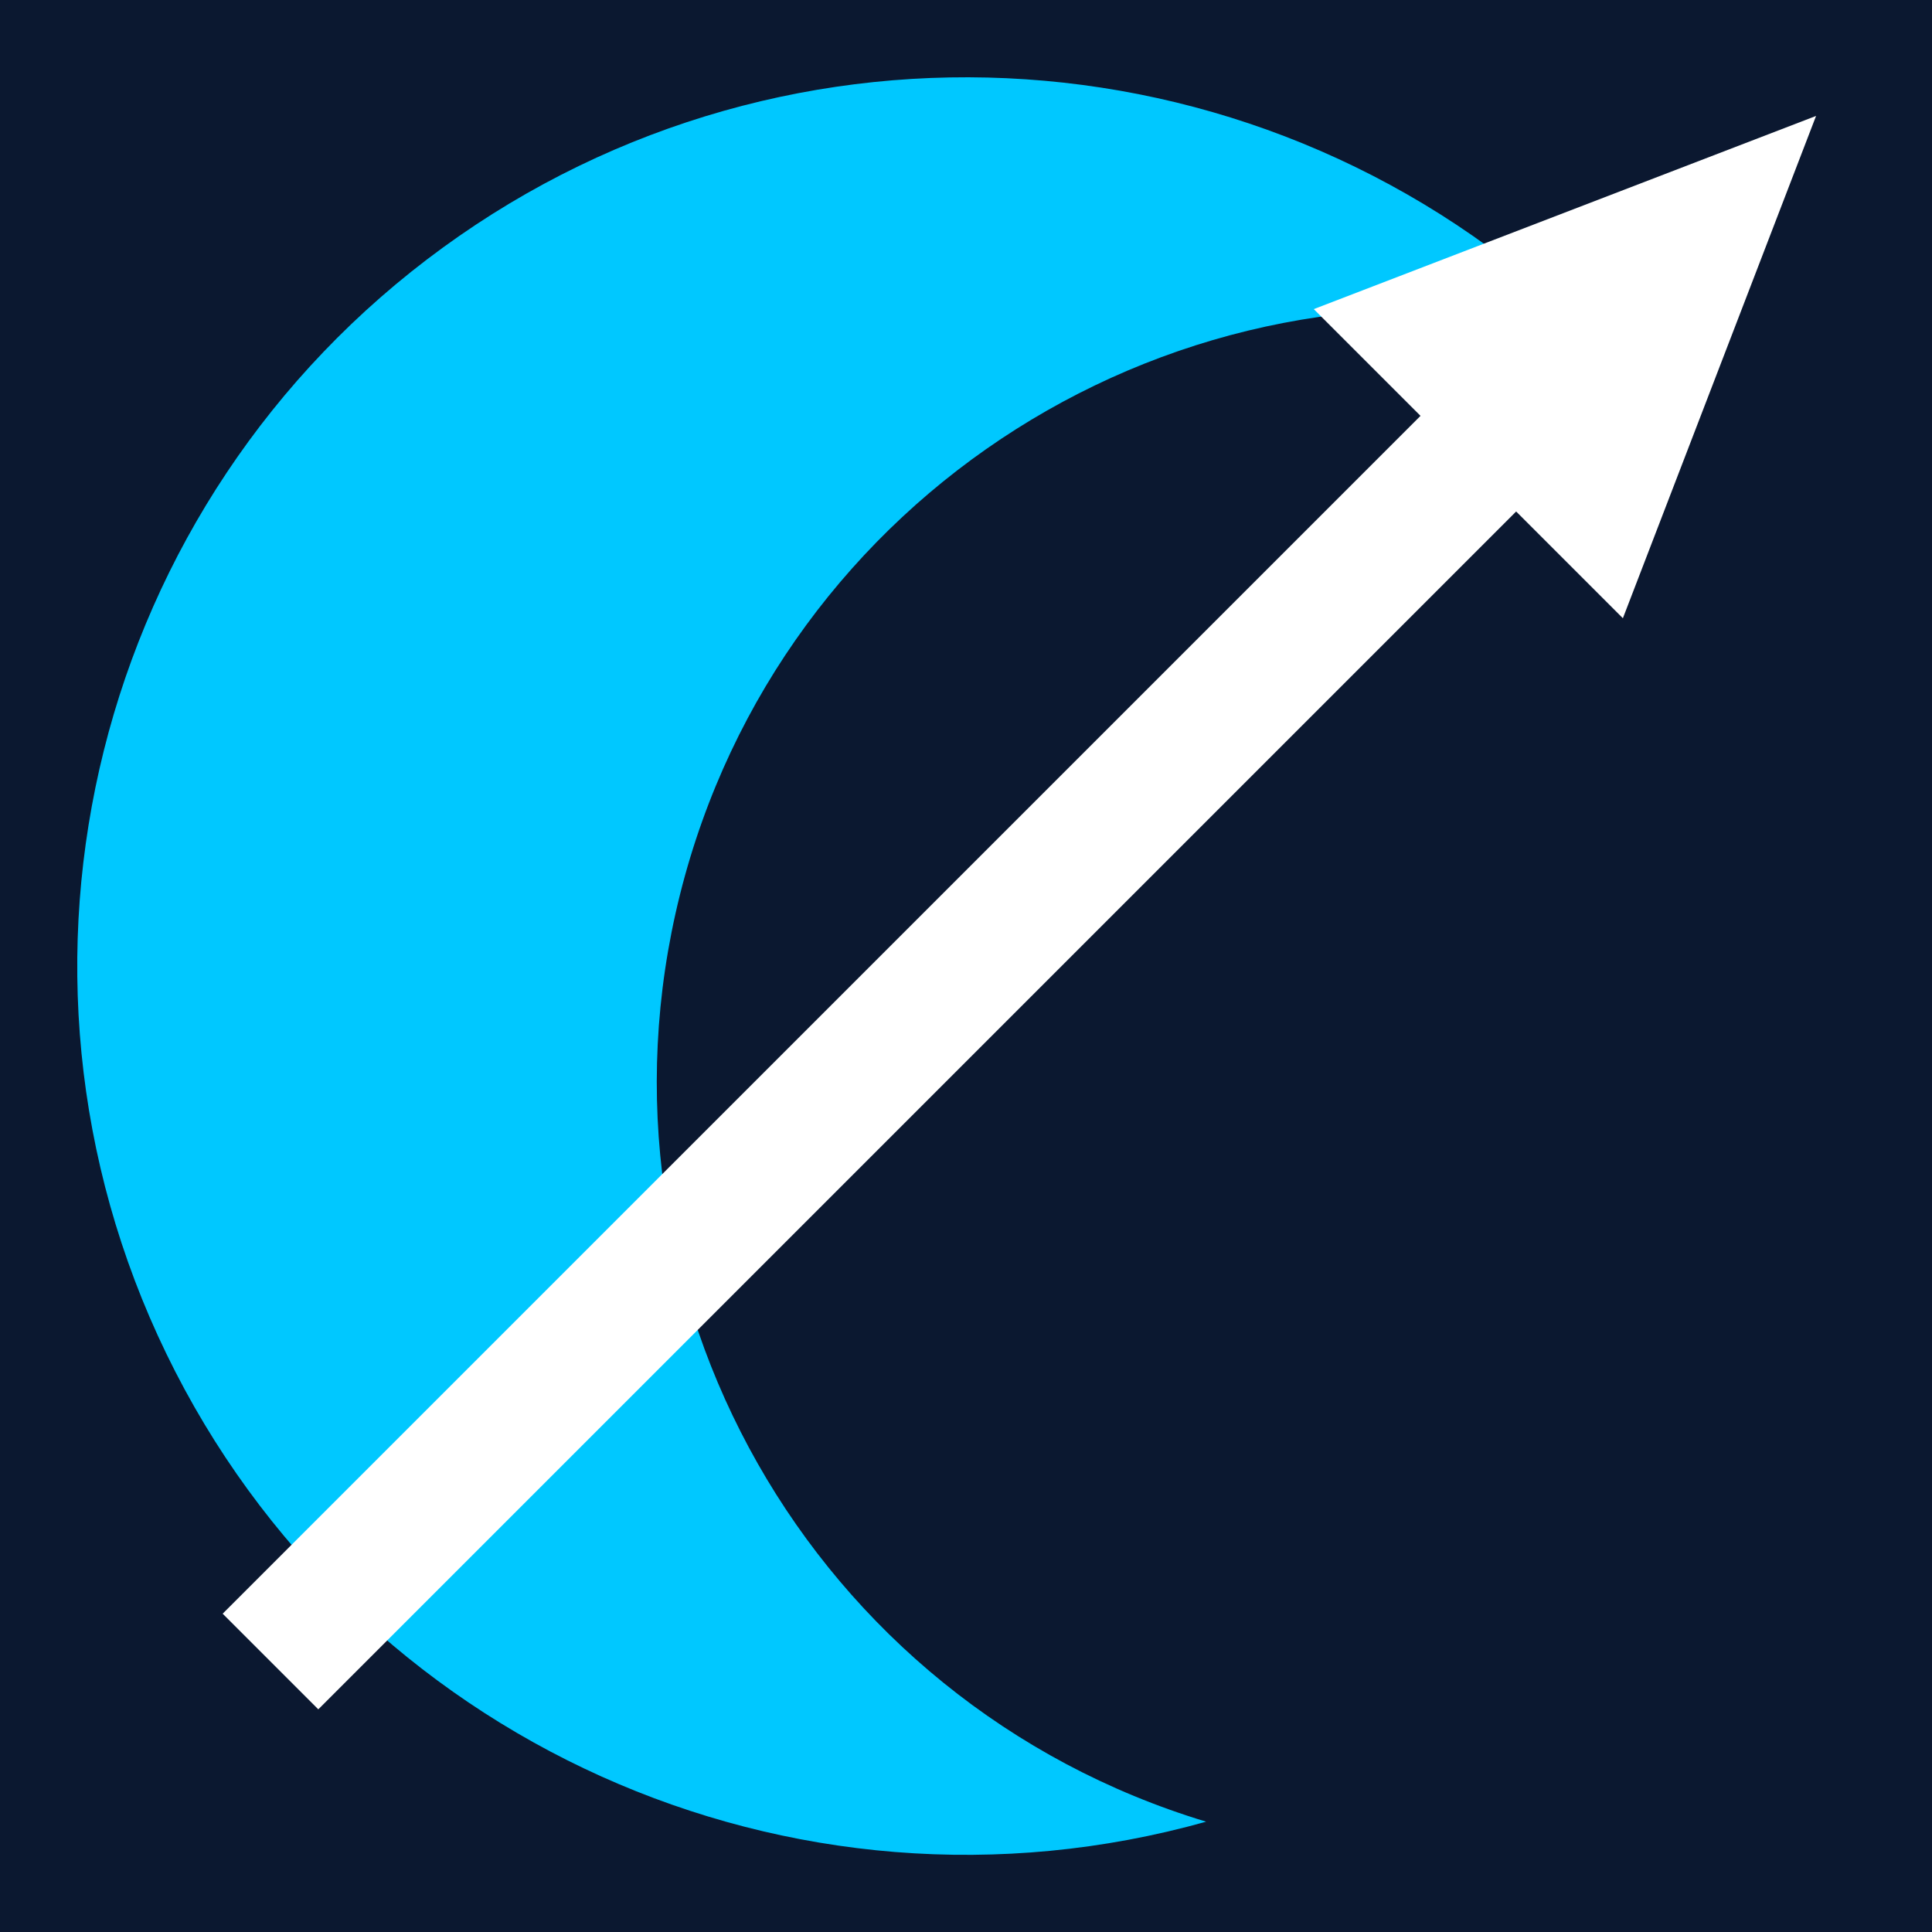
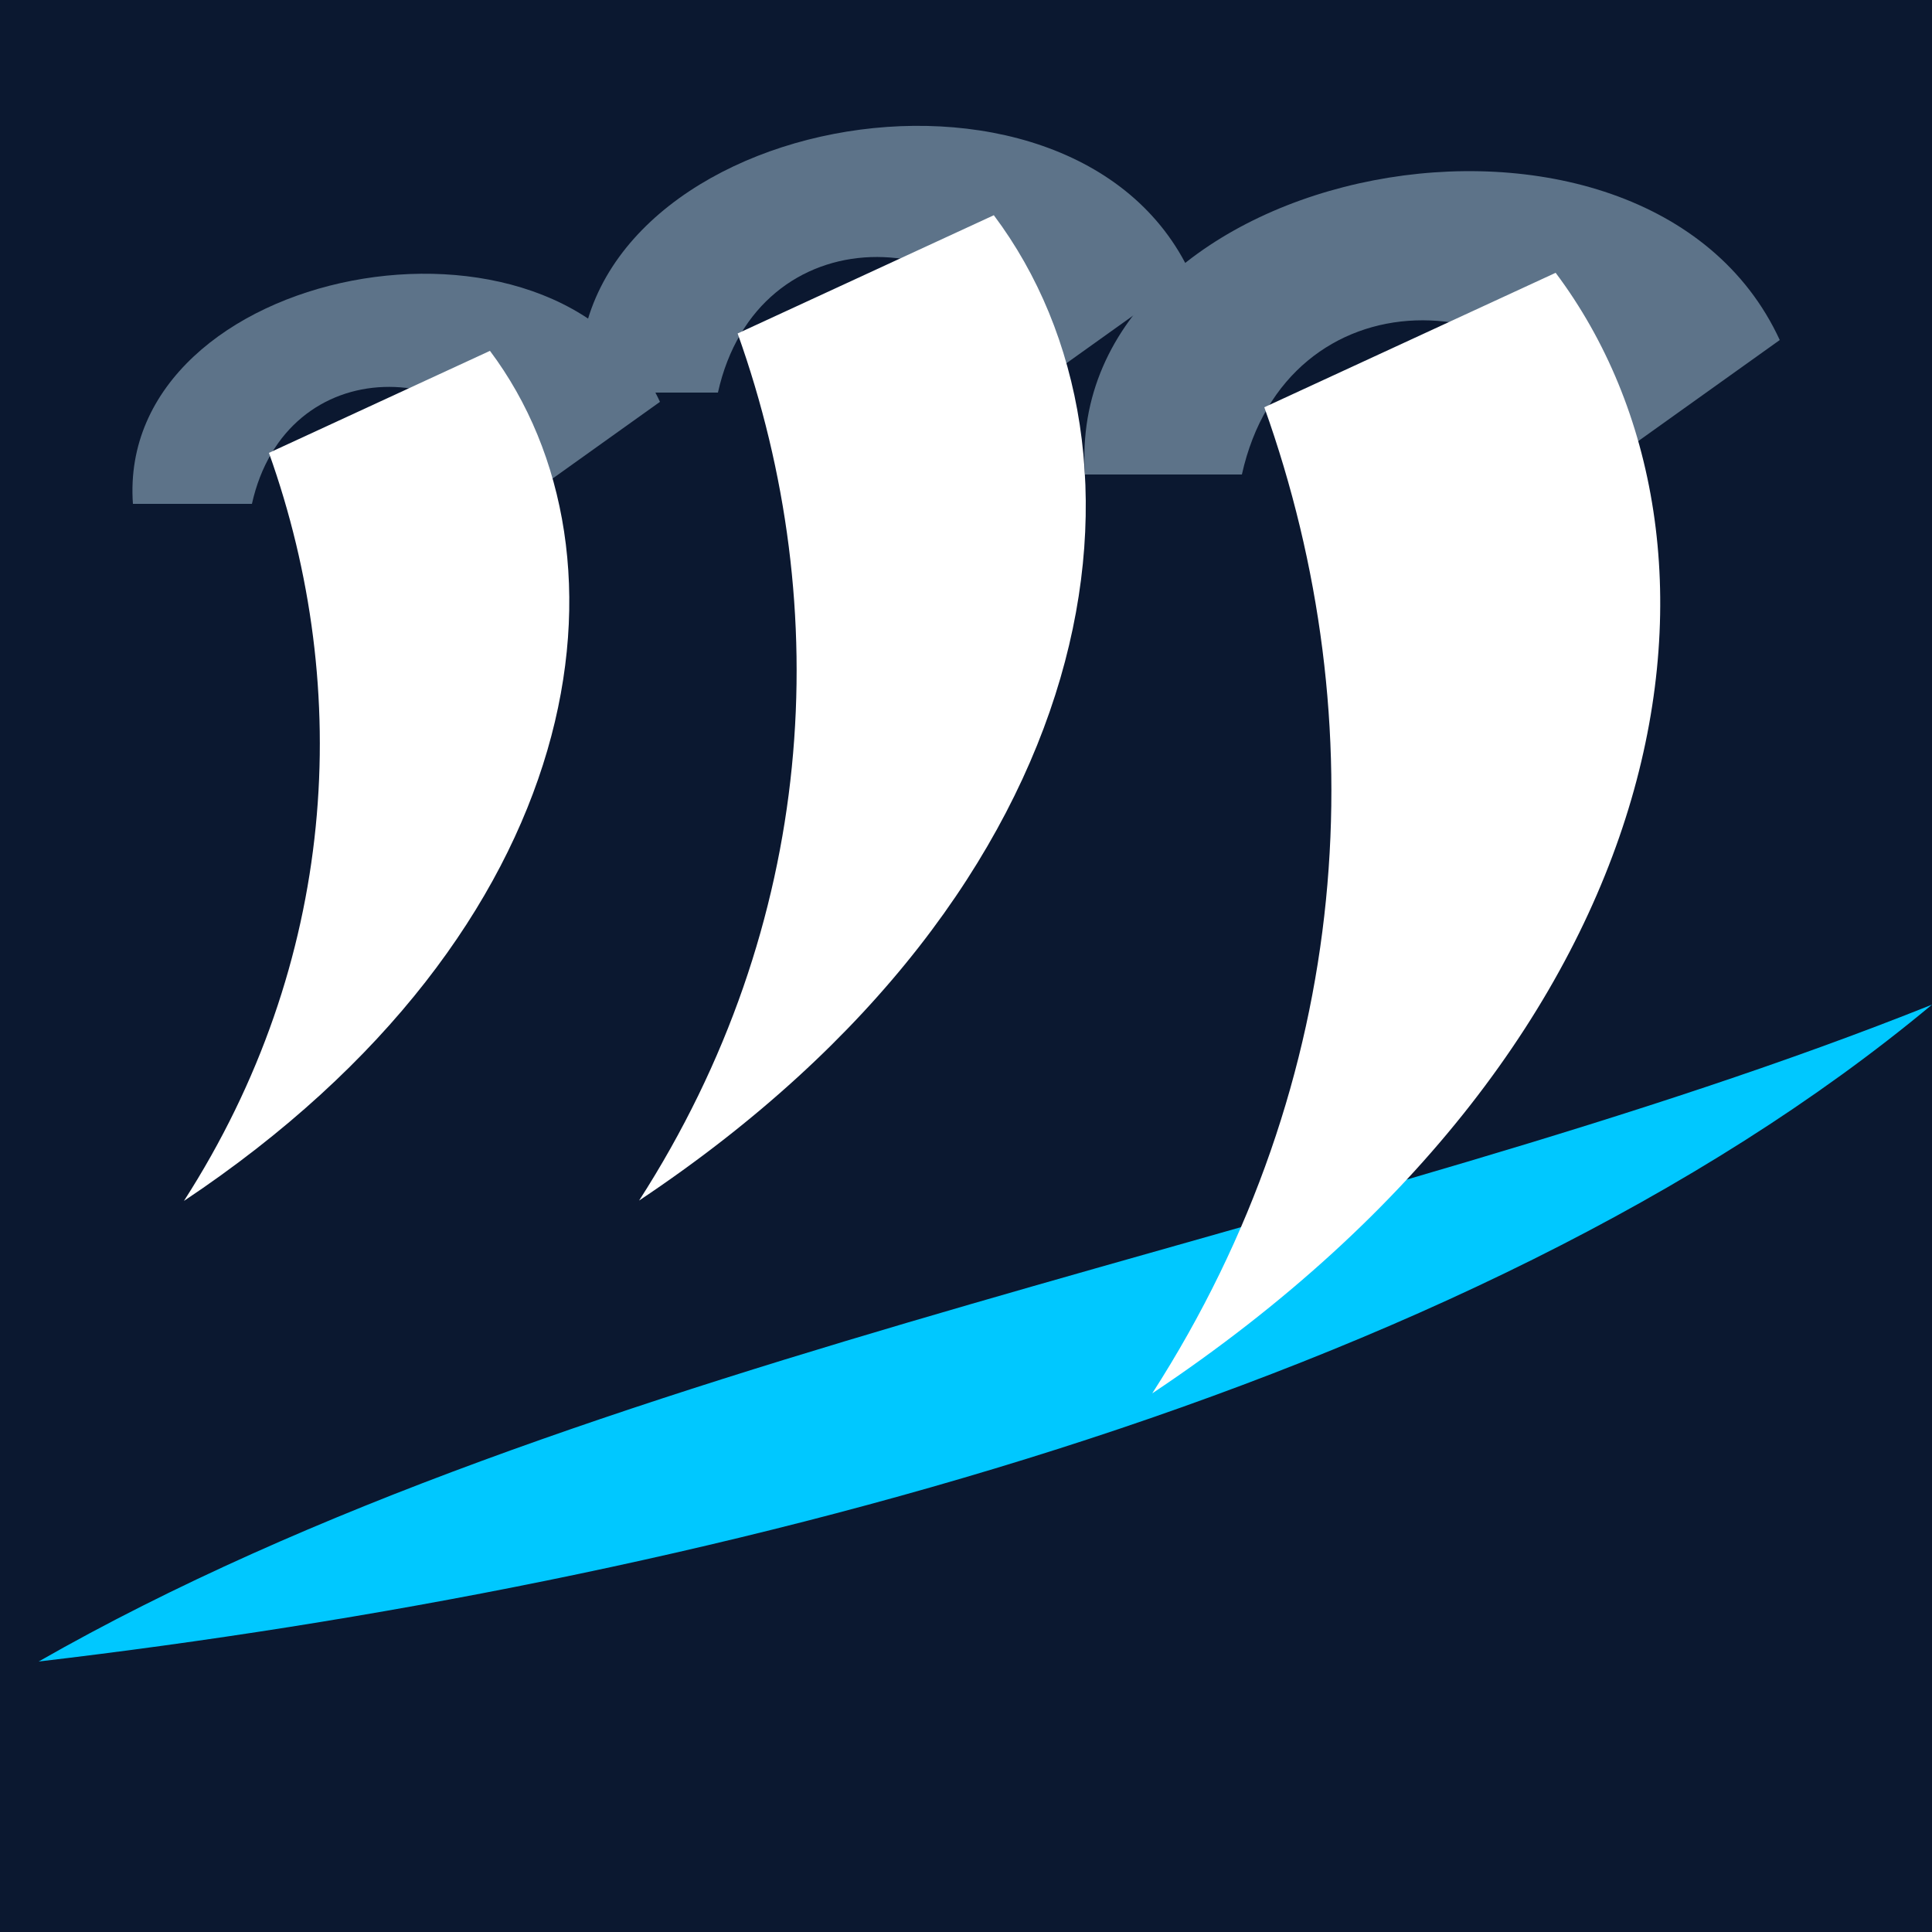
<svg xmlns="http://www.w3.org/2000/svg" viewBox="0 0 100 100" width="100" height="100">
  <rect width="100" height="100" fill="#0b1830" />
-   <path d="M81.81 16.77 A46 46 0 1 0 62.43 94.29 A40 40 0 0 1 81.81 16.77 Z" fill="#00c8ff" />
-   <path d="M14 86 L78 22" stroke="#ffffff" stroke-width="7" fill="none" />
-   <path d="M68 16 L94 6 L84 32 Z" fill="#ffffff" />
+   <path d="M2 86 C30 70 70 64 100 52 C76 72 36 82 2 86 Z" fill="#00c8ff" />
+   <g transform="translate(6 12) scale(0.88)">
+     <path d="M1 16 C0 2 26 -3 32 10 L25 15 C21 7 10 7 8 16 Z" fill="#5d7389" />
+     <path transform="translate(4 7)" d="M18 0 C27 12 24 34 0 50 C9 36 10 20 5 6 Z" fill="#ffffff" />
+   </g>
+   <g transform="translate(29 4) scale(1.02)">
+     <path d="M1 16 C0 2 26 -3 32 10 L25 15 C21 7 10 7 8 16 Z" fill="#5d7389" />
+     <path transform="translate(4 7)" d="M18 0 C27 12 24 34 0 50 C9 36 10 20 5 6 Z" fill="#ffffff" />
+   </g>
+   <g transform="translate(55 6) scale(1.16)">
+     <path d="M1 16 C0 2 26 -3 32 10 L25 15 C21 7 10 7 8 16 Z" fill="#5d7389" />
+     <path transform="translate(4 7)" d="M18 0 C27 12 24 34 0 50 C9 36 10 20 5 6 Z" fill="#ffffff" />
+   </g>
</svg>
